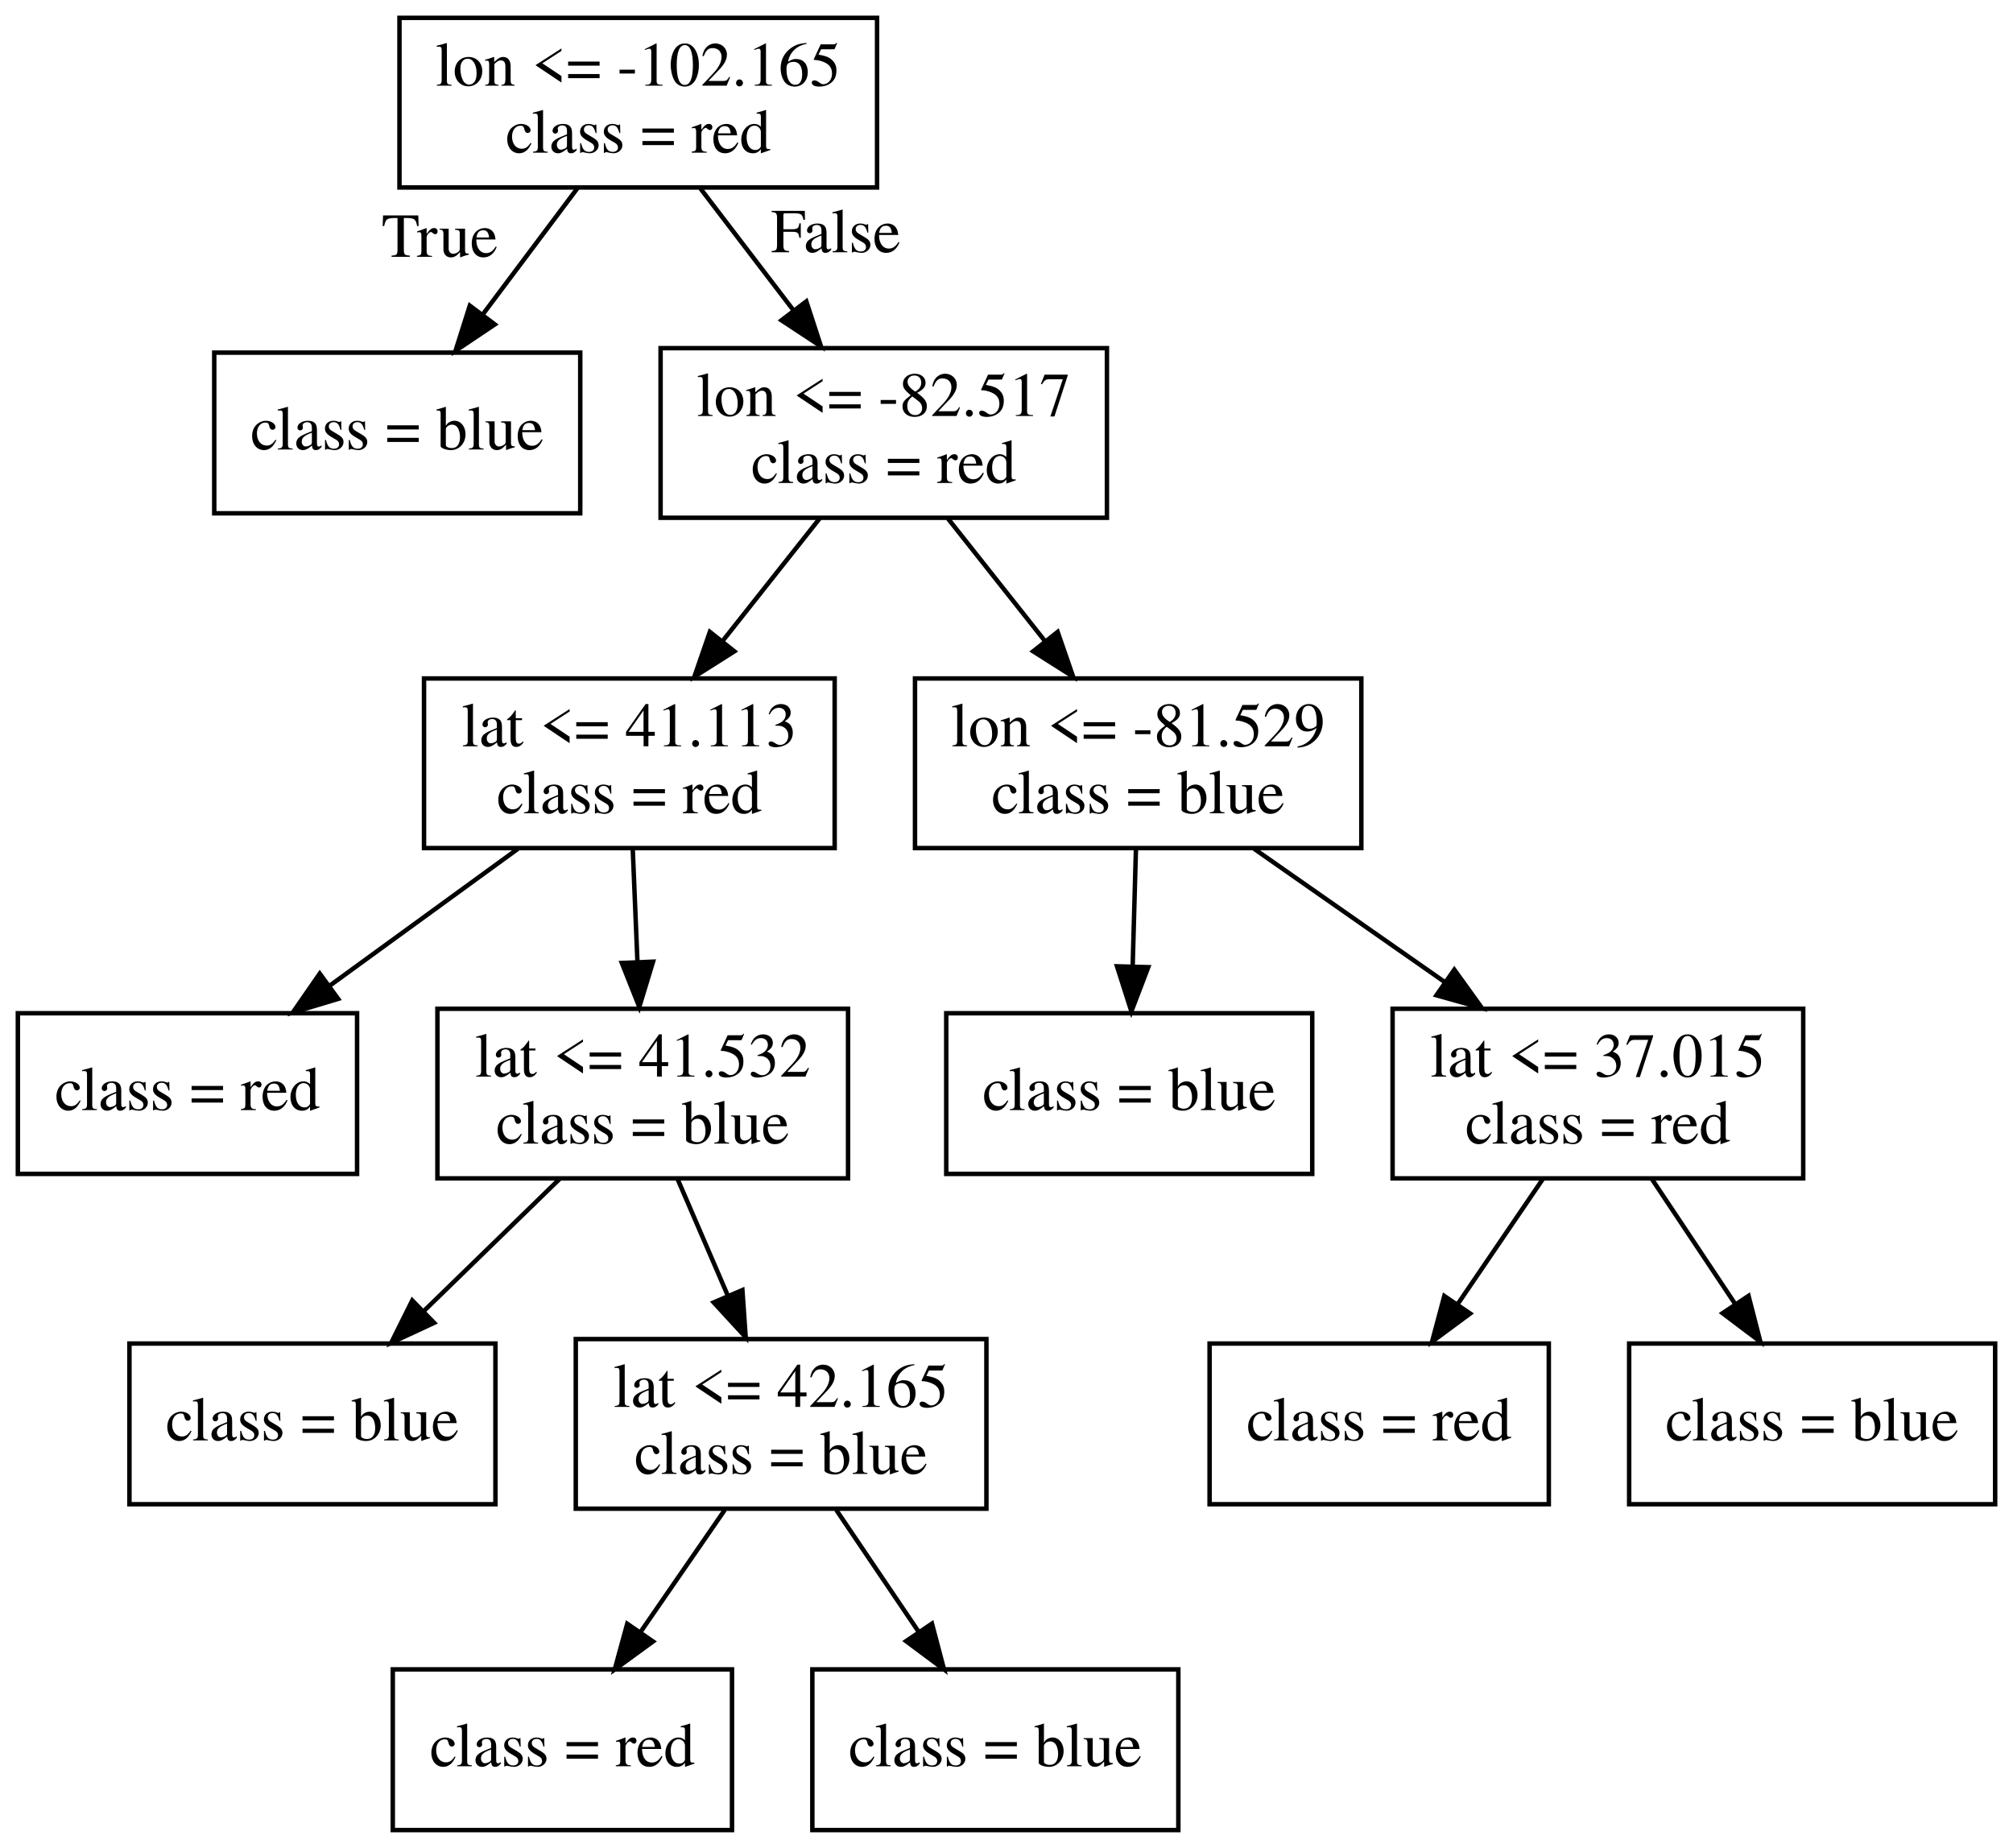
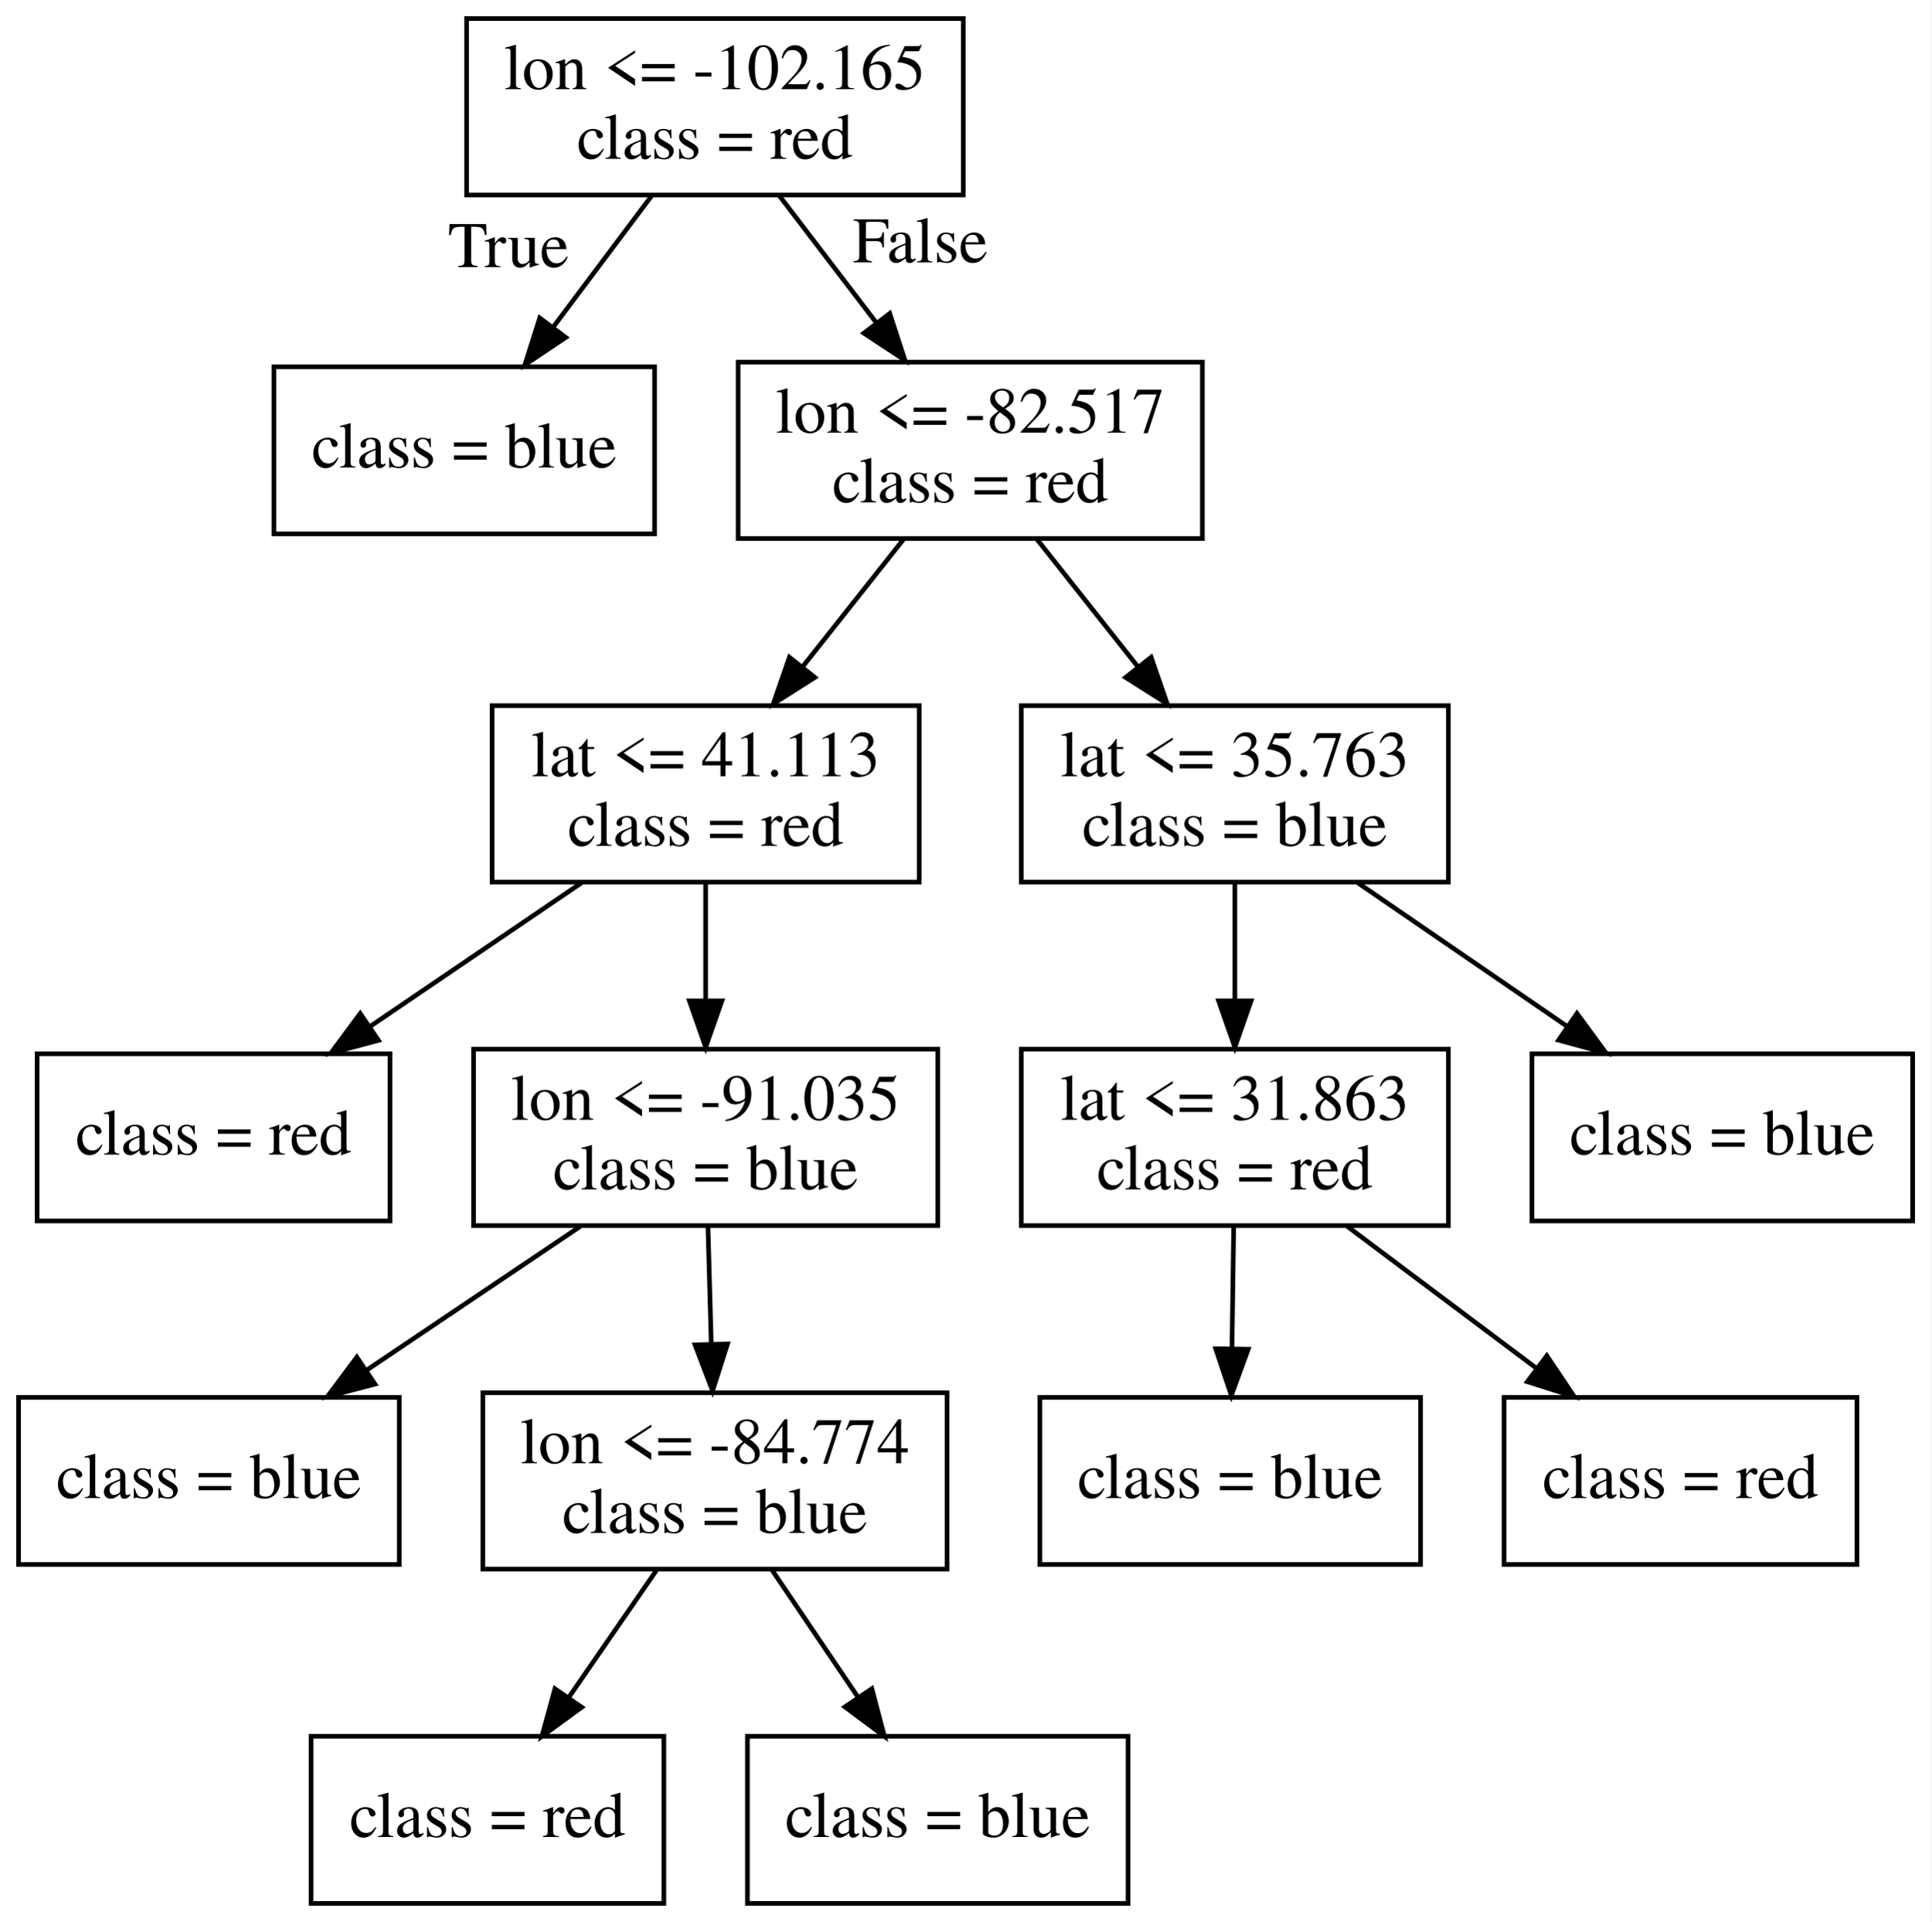
- <svg xmlns="http://www.w3.org/2000/svg" width="451pt" height="414pt" viewBox="0.00 0.00 451.00 414.00">
+ <svg xmlns="http://www.w3.org/2000/svg" width="416pt" height="414pt" viewBox="0.00 0.00 416.00 414.00">
  <g id="graph0" class="graph" transform="scale(1 1) rotate(0) translate(4 410)">
-     <polygon fill="white" stroke="transparent" points="-4,4 -4,-410 447,-410 447,4 -4,4" />
+     <polygon fill="white" stroke="transparent" points="-4,4 -4,-410 412,-410 412,4 -4,4" />
    <g id="node1" class="node">
-       <polygon fill="none" stroke="black" points="192.5,-406 85.5,-406 85.5,-368 192.5,-368 192.5,-406" />
-       <text text-anchor="middle" x="139" y="-390.8" font-family="Times,serif" font-size="14.00">lon &lt;= -102.165</text>
-       <text text-anchor="middle" x="139" y="-375.8" font-family="Times,serif" font-size="14.00">class = red</text>
+       <polygon fill="none" stroke="black" points="203.5,-406 96.5,-406 96.5,-368 203.5,-368 203.5,-406" />
+       <text text-anchor="middle" x="150" y="-390.8" font-family="Times,serif" font-size="14.00">lon &lt;= -102.165</text>
+       <text text-anchor="middle" x="150" y="-375.8" font-family="Times,serif" font-size="14.00">class = red</text>
    </g>
    <g id="node2" class="node">
-       <polygon fill="none" stroke="black" points="126,-331 44,-331 44,-295 126,-295 126,-331" />
-       <text text-anchor="middle" x="85" y="-309.3" font-family="Times,serif" font-size="14.00">class = blue</text>
+       <polygon fill="none" stroke="black" points="137,-331 55,-331 55,-295 137,-295 137,-331" />
+       <text text-anchor="middle" x="96" y="-309.3" font-family="Times,serif" font-size="14.00">class = blue</text>
    </g>
    <g id="edge1" class="edge">
-       <path fill="none" stroke="black" d="M125.37,-367.83C118.96,-359.28 111.21,-348.94 104.21,-339.62" />
-       <polygon fill="black" stroke="black" points="106.86,-337.32 98.06,-331.42 101.26,-341.52 106.86,-337.32" />
-       <text text-anchor="middle" x="94.53" y="-352.47" font-family="Times,serif" font-size="14.00">True</text>
+       <path fill="none" stroke="black" d="M136.37,-367.83C129.96,-359.28 122.21,-348.94 115.21,-339.62" />
+       <polygon fill="black" stroke="black" points="117.86,-337.32 109.06,-331.42 112.26,-341.52 117.86,-337.32" />
+       <text text-anchor="middle" x="105.53" y="-352.47" font-family="Times,serif" font-size="14.00">True</text>
    </g>
    <g id="node3" class="node">
-       <polygon fill="none" stroke="black" points="244,-332 144,-332 144,-294 244,-294 244,-332" />
-       <text text-anchor="middle" x="194" y="-316.8" font-family="Times,serif" font-size="14.00">lon &lt;= -82.517</text>
-       <text text-anchor="middle" x="194" y="-301.8" font-family="Times,serif" font-size="14.00">class = red</text>
+       <polygon fill="none" stroke="black" points="255,-332 155,-332 155,-294 255,-294 255,-332" />
+       <text text-anchor="middle" x="205" y="-316.8" font-family="Times,serif" font-size="14.00">lon &lt;= -82.517</text>
+       <text text-anchor="middle" x="205" y="-301.8" font-family="Times,serif" font-size="14.00">class = red</text>
    </g>
    <g id="edge2" class="edge">
-       <path fill="none" stroke="black" d="M152.88,-367.83C159.21,-359.54 166.84,-349.56 173.79,-340.45" />
-       <polygon fill="black" stroke="black" points="176.65,-342.48 179.93,-332.41 171.08,-338.24 176.65,-342.48" />
-       <text text-anchor="middle" x="183.25" y="-353.49" font-family="Times,serif" font-size="14.00">False</text>
+       <path fill="none" stroke="black" d="M163.88,-367.83C170.21,-359.54 177.84,-349.56 184.79,-340.45" />
+       <polygon fill="black" stroke="black" points="187.65,-342.48 190.93,-332.41 182.08,-338.24 187.65,-342.48" />
+       <text text-anchor="middle" x="194.25" y="-353.49" font-family="Times,serif" font-size="14.00">False</text>
    </g>
    <g id="node4" class="node">
-       <polygon fill="none" stroke="black" points="183,-258 91,-258 91,-220 183,-220 183,-258" />
-       <text text-anchor="middle" x="137" y="-242.8" font-family="Times,serif" font-size="14.00">lat &lt;= 41.113</text>
-       <text text-anchor="middle" x="137" y="-227.8" font-family="Times,serif" font-size="14.00">class = red</text>
+       <polygon fill="none" stroke="black" points="194,-258 102,-258 102,-220 194,-220 194,-258" />
+       <text text-anchor="middle" x="148" y="-242.8" font-family="Times,serif" font-size="14.00">lat &lt;= 41.113</text>
+       <text text-anchor="middle" x="148" y="-227.8" font-family="Times,serif" font-size="14.00">class = red</text>
    </g>
    <g id="edge3" class="edge">
-       <path fill="none" stroke="black" d="M179.62,-293.83C173.05,-285.54 165.15,-275.56 157.94,-266.45" />
-       <polygon fill="black" stroke="black" points="160.53,-264.08 151.58,-258.41 155.04,-268.43 160.53,-264.08" />
+       <path fill="none" stroke="black" d="M190.62,-293.83C184.05,-285.54 176.15,-275.56 168.94,-266.45" />
+       <polygon fill="black" stroke="black" points="171.53,-264.08 162.58,-258.41 166.04,-268.43 171.53,-264.08" />
    </g>
    <g id="node11" class="node">
-       <polygon fill="none" stroke="black" points="301,-258 201,-258 201,-220 301,-220 301,-258" />
-       <text text-anchor="middle" x="251" y="-242.8" font-family="Times,serif" font-size="14.00">lon &lt;= -81.529</text>
-       <text text-anchor="middle" x="251" y="-227.8" font-family="Times,serif" font-size="14.00">class = blue</text>
+       <polygon fill="none" stroke="black" points="308,-258 216,-258 216,-220 308,-220 308,-258" />
+       <text text-anchor="middle" x="262" y="-242.8" font-family="Times,serif" font-size="14.00">lat &lt;= 35.763</text>
+       <text text-anchor="middle" x="262" y="-227.8" font-family="Times,serif" font-size="14.00">class = blue</text>
    </g>
    <g id="edge10" class="edge">
-       <path fill="none" stroke="black" d="M208.38,-293.83C214.95,-285.54 222.85,-275.56 230.06,-266.45" />
-       <polygon fill="black" stroke="black" points="232.96,-268.43 236.42,-258.41 227.47,-264.08 232.96,-268.43" />
+       <path fill="none" stroke="black" d="M219.38,-293.83C225.95,-285.54 233.85,-275.56 241.06,-266.45" />
+       <polygon fill="black" stroke="black" points="243.96,-268.43 247.42,-258.41 238.47,-264.08 243.96,-268.43" />
    </g>
    <g id="node5" class="node">
-       <polygon fill="none" stroke="black" points="76,-183 0,-183 0,-147 76,-147 76,-183" />
-       <text text-anchor="middle" x="38" y="-161.3" font-family="Times,serif" font-size="14.00">class = red</text>
+       <polygon fill="none" stroke="black" points="80,-183 4,-183 4,-147 80,-147 80,-183" />
+       <text text-anchor="middle" x="42" y="-161.3" font-family="Times,serif" font-size="14.00">class = red</text>
    </g>
    <g id="edge4" class="edge">
-       <path fill="none" stroke="black" d="M112.02,-219.83C99.21,-210.52 83.47,-199.07 69.81,-189.13" />
-       <polygon fill="black" stroke="black" points="71.76,-186.22 61.61,-183.17 67.64,-191.88 71.76,-186.22" />
+       <path fill="none" stroke="black" d="M121.25,-219.83C107.41,-210.43 90.37,-198.86 75.64,-188.85" />
+       <polygon fill="black" stroke="black" points="77.52,-185.9 67.28,-183.17 73.59,-191.69 77.52,-185.9" />
    </g>
    <g id="node6" class="node">
-       <polygon fill="none" stroke="black" points="186,-184 94,-184 94,-146 186,-146 186,-184" />
-       <text text-anchor="middle" x="140" y="-168.8" font-family="Times,serif" font-size="14.00">lat &lt;= 41.532</text>
-       <text text-anchor="middle" x="140" y="-153.8" font-family="Times,serif" font-size="14.00">class = blue</text>
+       <polygon fill="none" stroke="black" points="198,-184 98,-184 98,-146 198,-146 198,-184" />
+       <text text-anchor="middle" x="148" y="-168.8" font-family="Times,serif" font-size="14.00">lon &lt;= -91.035</text>
+       <text text-anchor="middle" x="148" y="-153.8" font-family="Times,serif" font-size="14.00">class = blue</text>
    </g>
    <g id="edge5" class="edge">
-       <path fill="none" stroke="black" d="M137.76,-219.83C138.08,-212.13 138.46,-202.97 138.82,-194.42" />
-       <polygon fill="black" stroke="black" points="142.31,-194.55 139.23,-184.41 135.32,-194.26 142.31,-194.55" />
+       <path fill="none" stroke="black" d="M148,-219.83C148,-212.13 148,-202.97 148,-194.42" />
+       <polygon fill="black" stroke="black" points="151.5,-194.41 148,-184.41 144.5,-194.41 151.5,-194.41" />
    </g>
    <g id="node7" class="node">
-       <polygon fill="none" stroke="black" points="107,-109 25,-109 25,-73 107,-73 107,-109" />
-       <text text-anchor="middle" x="66" y="-87.3" font-family="Times,serif" font-size="14.00">class = blue</text>
+       <polygon fill="none" stroke="black" points="82,-109 0,-109 0,-73 82,-73 82,-109" />
+       <text text-anchor="middle" x="41" y="-87.3" font-family="Times,serif" font-size="14.00">class = blue</text>
    </g>
    <g id="edge6" class="edge">
-       <path fill="none" stroke="black" d="M121.33,-145.83C112.11,-136.87 100.87,-125.93 90.94,-116.26" />
-       <polygon fill="black" stroke="black" points="93.26,-113.64 83.65,-109.17 88.37,-118.65 93.26,-113.64" />
+       <path fill="none" stroke="black" d="M121,-145.83C107.03,-136.43 89.83,-124.86 74.96,-114.85" />
+       <polygon fill="black" stroke="black" points="76.77,-111.85 66.52,-109.17 72.86,-117.66 76.77,-111.85" />
    </g>
    <g id="node8" class="node">
-       <polygon fill="none" stroke="black" points="217,-110 125,-110 125,-72 217,-72 217,-110" />
-       <text text-anchor="middle" x="171" y="-94.8" font-family="Times,serif" font-size="14.00">lat &lt;= 42.165</text>
-       <text text-anchor="middle" x="171" y="-79.8" font-family="Times,serif" font-size="14.00">class = blue</text>
+       <polygon fill="none" stroke="black" points="200,-110 100,-110 100,-72 200,-72 200,-110" />
+       <text text-anchor="middle" x="150" y="-94.8" font-family="Times,serif" font-size="14.00">lon &lt;= -84.774</text>
+       <text text-anchor="middle" x="150" y="-79.8" font-family="Times,serif" font-size="14.00">class = blue</text>
    </g>
    <g id="edge7" class="edge">
-       <path fill="none" stroke="black" d="M147.82,-145.83C151.21,-137.96 155.25,-128.57 159.01,-119.85" />
-       <polygon fill="black" stroke="black" points="162.33,-120.98 163.07,-110.41 155.9,-118.21 162.33,-120.98" />
+       <path fill="none" stroke="black" d="M148.5,-145.83C148.72,-138.13 148.97,-128.97 149.21,-120.42" />
+       <polygon fill="black" stroke="black" points="152.71,-120.51 149.49,-110.41 145.71,-120.31 152.71,-120.51" />
    </g>
    <g id="node9" class="node">
-       <polygon fill="none" stroke="black" points="160,-36 84,-36 84,0 160,0 160,-36" />
-       <text text-anchor="middle" x="122" y="-14.3" font-family="Times,serif" font-size="14.00">class = red</text>
+       <polygon fill="none" stroke="black" points="139,-36 63,-36 63,0 139,0 139,-36" />
+       <text text-anchor="middle" x="101" y="-14.3" font-family="Times,serif" font-size="14.00">class = red</text>
    </g>
    <g id="edge8" class="edge">
-       <path fill="none" stroke="black" d="M158.38,-71.72C152.62,-63.37 145.71,-53.35 139.46,-44.3" />
-       <polygon fill="black" stroke="black" points="142.3,-42.25 133.73,-36 136.53,-46.22 142.3,-42.25" />
+       <path fill="none" stroke="black" d="M137.38,-71.72C131.62,-63.37 124.71,-53.35 118.46,-44.3" />
+       <polygon fill="black" stroke="black" points="121.3,-42.25 112.73,-36 115.53,-46.22 121.3,-42.25" />
    </g>
    <g id="node10" class="node">
-       <polygon fill="none" stroke="black" points="260,-36 178,-36 178,0 260,0 260,-36" />
-       <text text-anchor="middle" x="219" y="-14.3" font-family="Times,serif" font-size="14.00">class = blue</text>
+       <polygon fill="none" stroke="black" points="239,-36 157,-36 157,0 239,0 239,-36" />
+       <text text-anchor="middle" x="198" y="-14.3" font-family="Times,serif" font-size="14.00">class = blue</text>
    </g>
    <g id="edge9" class="edge">
-       <path fill="none" stroke="black" d="M183.36,-71.72C189,-63.37 195.78,-53.35 201.9,-44.3" />
-       <polygon fill="black" stroke="black" points="204.8,-46.25 207.5,-36 199,-42.33 204.8,-46.25" />
+       <path fill="none" stroke="black" d="M162.36,-71.72C168,-63.37 174.78,-53.35 180.9,-44.3" />
+       <polygon fill="black" stroke="black" points="183.8,-46.25 186.5,-36 178,-42.33 183.8,-46.25" />
    </g>
    <g id="node12" class="node">
-       <polygon fill="none" stroke="black" points="290,-183 208,-183 208,-147 290,-147 290,-183" />
-       <text text-anchor="middle" x="249" y="-161.3" font-family="Times,serif" font-size="14.00">class = blue</text>
+       <polygon fill="none" stroke="black" points="308,-184 216,-184 216,-146 308,-146 308,-184" />
+       <text text-anchor="middle" x="262" y="-168.8" font-family="Times,serif" font-size="14.00">lat &lt;= 31.863</text>
+       <text text-anchor="middle" x="262" y="-153.8" font-family="Times,serif" font-size="14.00">class = red</text>
    </g>
    <g id="edge11" class="edge">
-       <path fill="none" stroke="black" d="M250.5,-219.83C250.27,-211.89 250.01,-202.41 249.77,-193.63" />
-       <polygon fill="black" stroke="black" points="253.26,-193.32 249.48,-183.42 246.26,-193.51 253.26,-193.32" />
+       <path fill="none" stroke="black" d="M262,-219.83C262,-212.13 262,-202.97 262,-194.42" />
+       <polygon fill="black" stroke="black" points="265.5,-194.41 262,-184.41 258.5,-194.41 265.5,-194.41" />
+     </g>
+     <g id="node15" class="node">
+       <polygon fill="none" stroke="black" points="408,-183 326,-183 326,-147 408,-147 408,-183" />
+       <text text-anchor="middle" x="367" y="-161.3" font-family="Times,serif" font-size="14.00">class = blue</text>
+     </g>
+     <g id="edge14" class="edge">
+       <path fill="none" stroke="black" d="M288.5,-219.83C302.21,-210.43 319.09,-198.86 333.67,-188.85" />
+       <polygon fill="black" stroke="black" points="335.69,-191.71 341.96,-183.17 331.73,-185.94 335.69,-191.71" />
    </g>
    <g id="node13" class="node">
-       <polygon fill="none" stroke="black" points="400,-184 308,-184 308,-146 400,-146 400,-184" />
-       <text text-anchor="middle" x="354" y="-168.8" font-family="Times,serif" font-size="14.00">lat &lt;= 37.015</text>
-       <text text-anchor="middle" x="354" y="-153.8" font-family="Times,serif" font-size="14.00">class = red</text>
+       <polygon fill="none" stroke="black" points="302,-109 220,-109 220,-73 302,-73 302,-109" />
+       <text text-anchor="middle" x="261" y="-87.3" font-family="Times,serif" font-size="14.00">class = blue</text>
    </g>
    <g id="edge12" class="edge">
-       <path fill="none" stroke="black" d="M276.99,-219.83C289.92,-210.79 305.72,-199.75 319.64,-190.02" />
-       <polygon fill="black" stroke="black" points="321.83,-192.76 328.02,-184.16 317.82,-187.02 321.83,-192.76" />
+       <path fill="none" stroke="black" d="M261.75,-145.83C261.64,-137.89 261.51,-128.41 261.38,-119.63" />
+       <polygon fill="black" stroke="black" points="264.88,-119.37 261.24,-109.42 257.88,-119.47 264.88,-119.37" />
    </g>
    <g id="node14" class="node">
-       <polygon fill="none" stroke="black" points="343,-109 267,-109 267,-73 343,-73 343,-109" />
-       <text text-anchor="middle" x="305" y="-87.3" font-family="Times,serif" font-size="14.00">class = red</text>
+       <polygon fill="none" stroke="black" points="396,-109 320,-109 320,-73 396,-73 396,-109" />
+       <text text-anchor="middle" x="358" y="-87.3" font-family="Times,serif" font-size="14.00">class = red</text>
    </g>
    <g id="edge13" class="edge">
-       <path fill="none" stroke="black" d="M341.64,-145.83C335.88,-137.37 328.92,-127.15 322.63,-117.9" />
-       <polygon fill="black" stroke="black" points="325.37,-115.72 316.85,-109.42 319.59,-119.65 325.37,-115.72" />
-     </g>
-     <g id="node15" class="node">
-       <polygon fill="none" stroke="black" points="443,-109 361,-109 361,-73 443,-73 443,-109" />
-       <text text-anchor="middle" x="402" y="-87.3" font-family="Times,serif" font-size="14.00">class = blue</text>
-     </g>
-     <g id="edge14" class="edge">
-       <path fill="none" stroke="black" d="M366.11,-145.83C371.75,-137.37 378.57,-127.15 384.73,-117.9" />
-       <polygon fill="black" stroke="black" points="387.75,-119.68 390.39,-109.42 381.93,-115.8 387.75,-119.68" />
+       <path fill="none" stroke="black" d="M286.22,-145.83C298.53,-136.6 313.62,-125.29 326.78,-115.41" />
+       <polygon fill="black" stroke="black" points="329.2,-117.97 335.1,-109.17 325,-112.37 329.2,-117.97" />
    </g>
  </g>
</svg>
